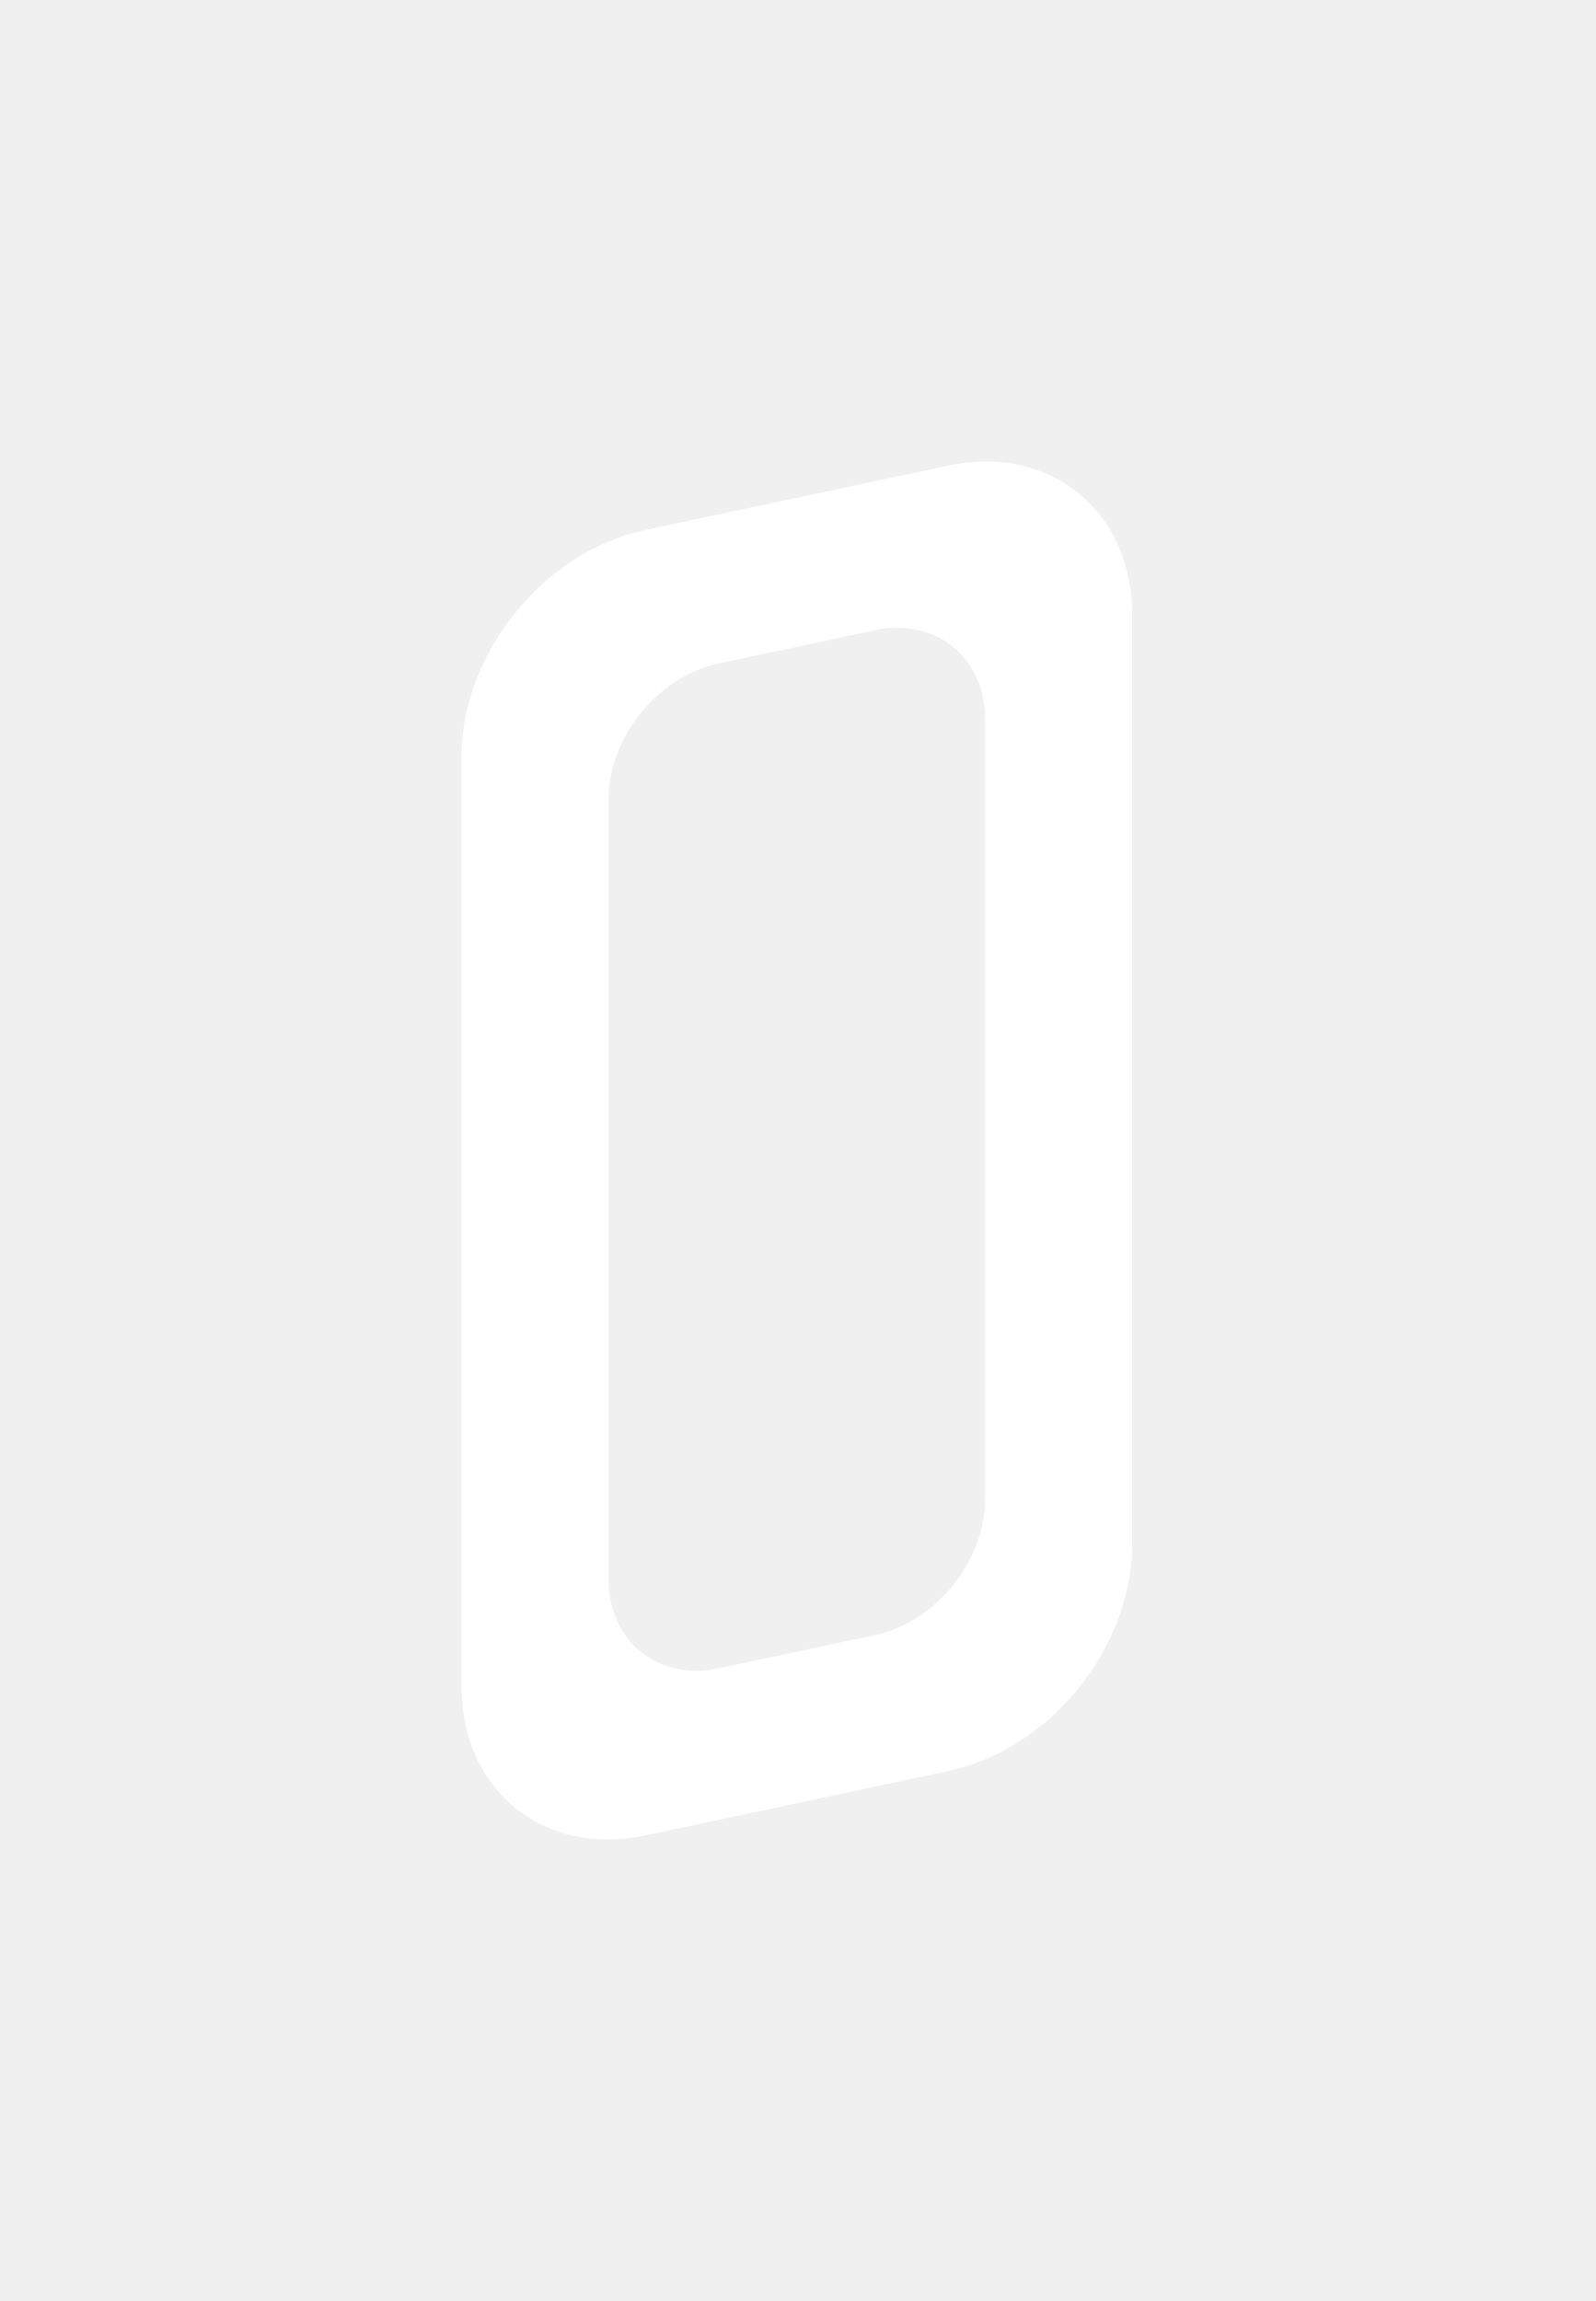
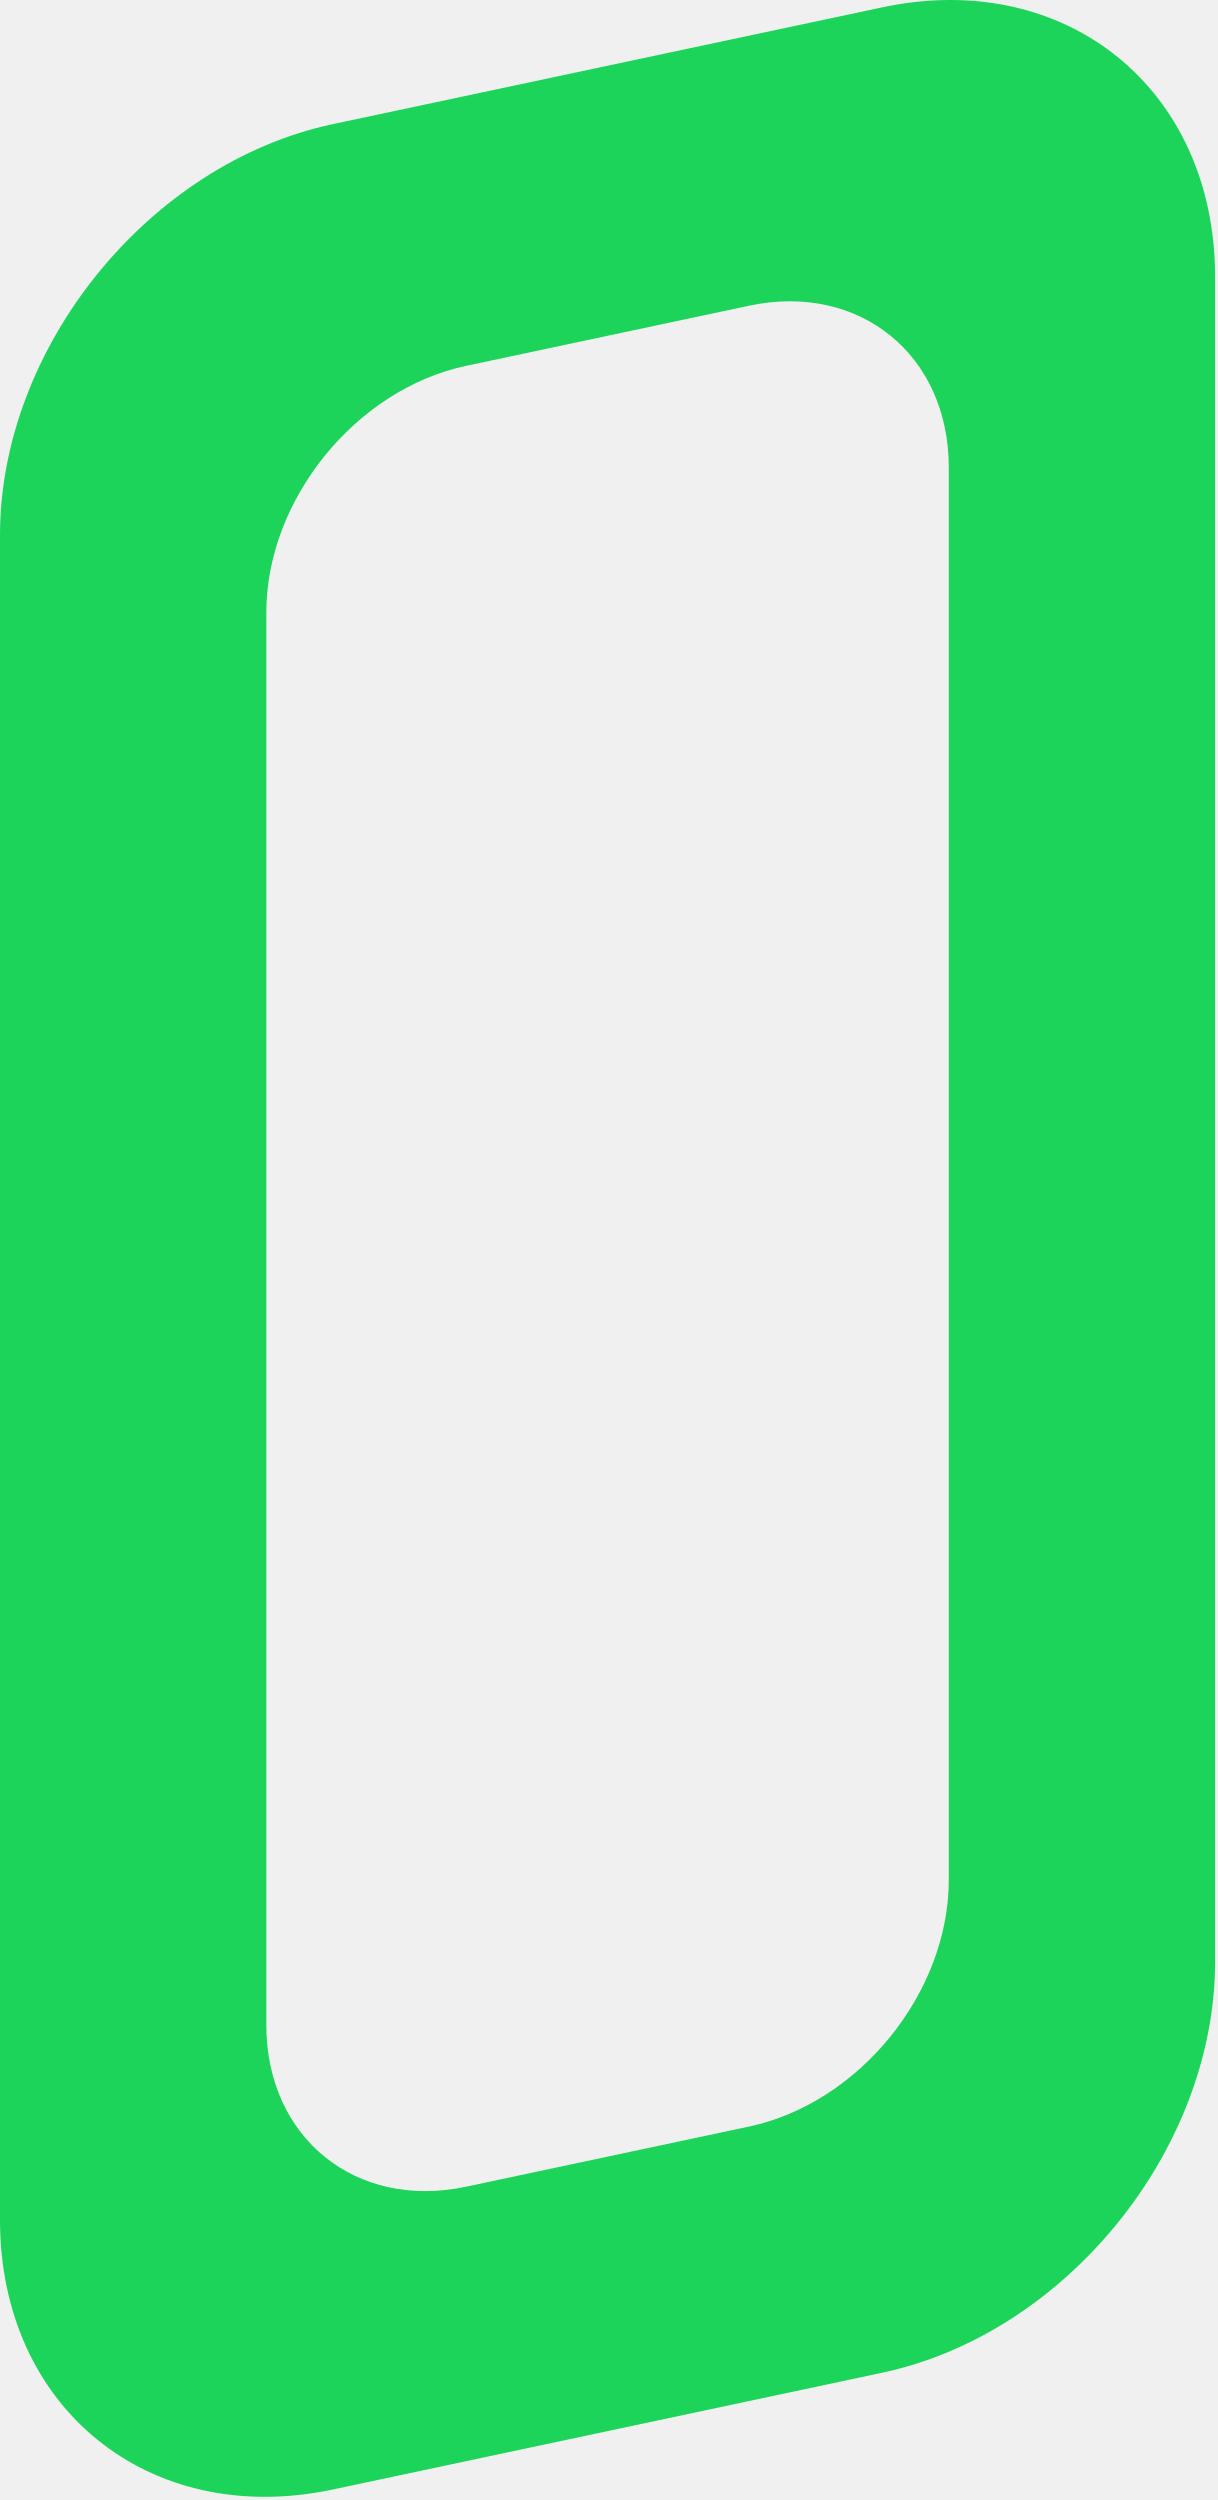
- <svg xmlns="http://www.w3.org/2000/svg" width="710" height="1024" viewBox="0 0 710 1024" fill="none">
-   <path d="M422.059 207.193C467.214 197.595 503.82 227.238 503.82 273.403V687.164C503.82 733.328 467.214 778.533 422.059 788.131L287.152 816.806C241.997 826.404 205.391 796.761 205.391 750.597V336.836C205.391 290.671 241.997 245.467 287.152 235.869L422.059 207.193ZM438.411 320.199C438.411 292.5 416.447 274.714 389.354 280.473L319.857 295.246C292.764 301.004 270.8 328.127 270.8 355.826V702.716C270.8 730.415 292.764 748.201 319.857 742.442L389.354 727.669C416.447 721.91 438.411 694.788 438.411 667.089V320.199Z" fill="white" />
+ <svg xmlns="http://www.w3.org/2000/svg" width="299" height="614" viewBox="0 0 299 614" fill="none">
+   <path d="M216.668 1.805C261.824 -7.793 298.43 21.849 298.43 68.014V481.775C298.429 527.94 261.824 573.144 216.668 582.742L81.762 611.418C36.606 621.016 5.42697e-05 591.373 0 545.208V131.447C0 85.282 36.606 40.078 81.762 30.48L216.668 1.805ZM233.02 114.81C233.02 87.111 211.057 69.325 183.963 75.084L114.466 89.857C87.373 95.616 65.409 122.738 65.409 150.437V497.328C65.409 525.026 87.373 542.812 114.466 537.053L183.963 522.281C211.057 516.522 233.02 489.399 233.02 461.701V114.81Z" fill="#1DD45A" />
</svg>
